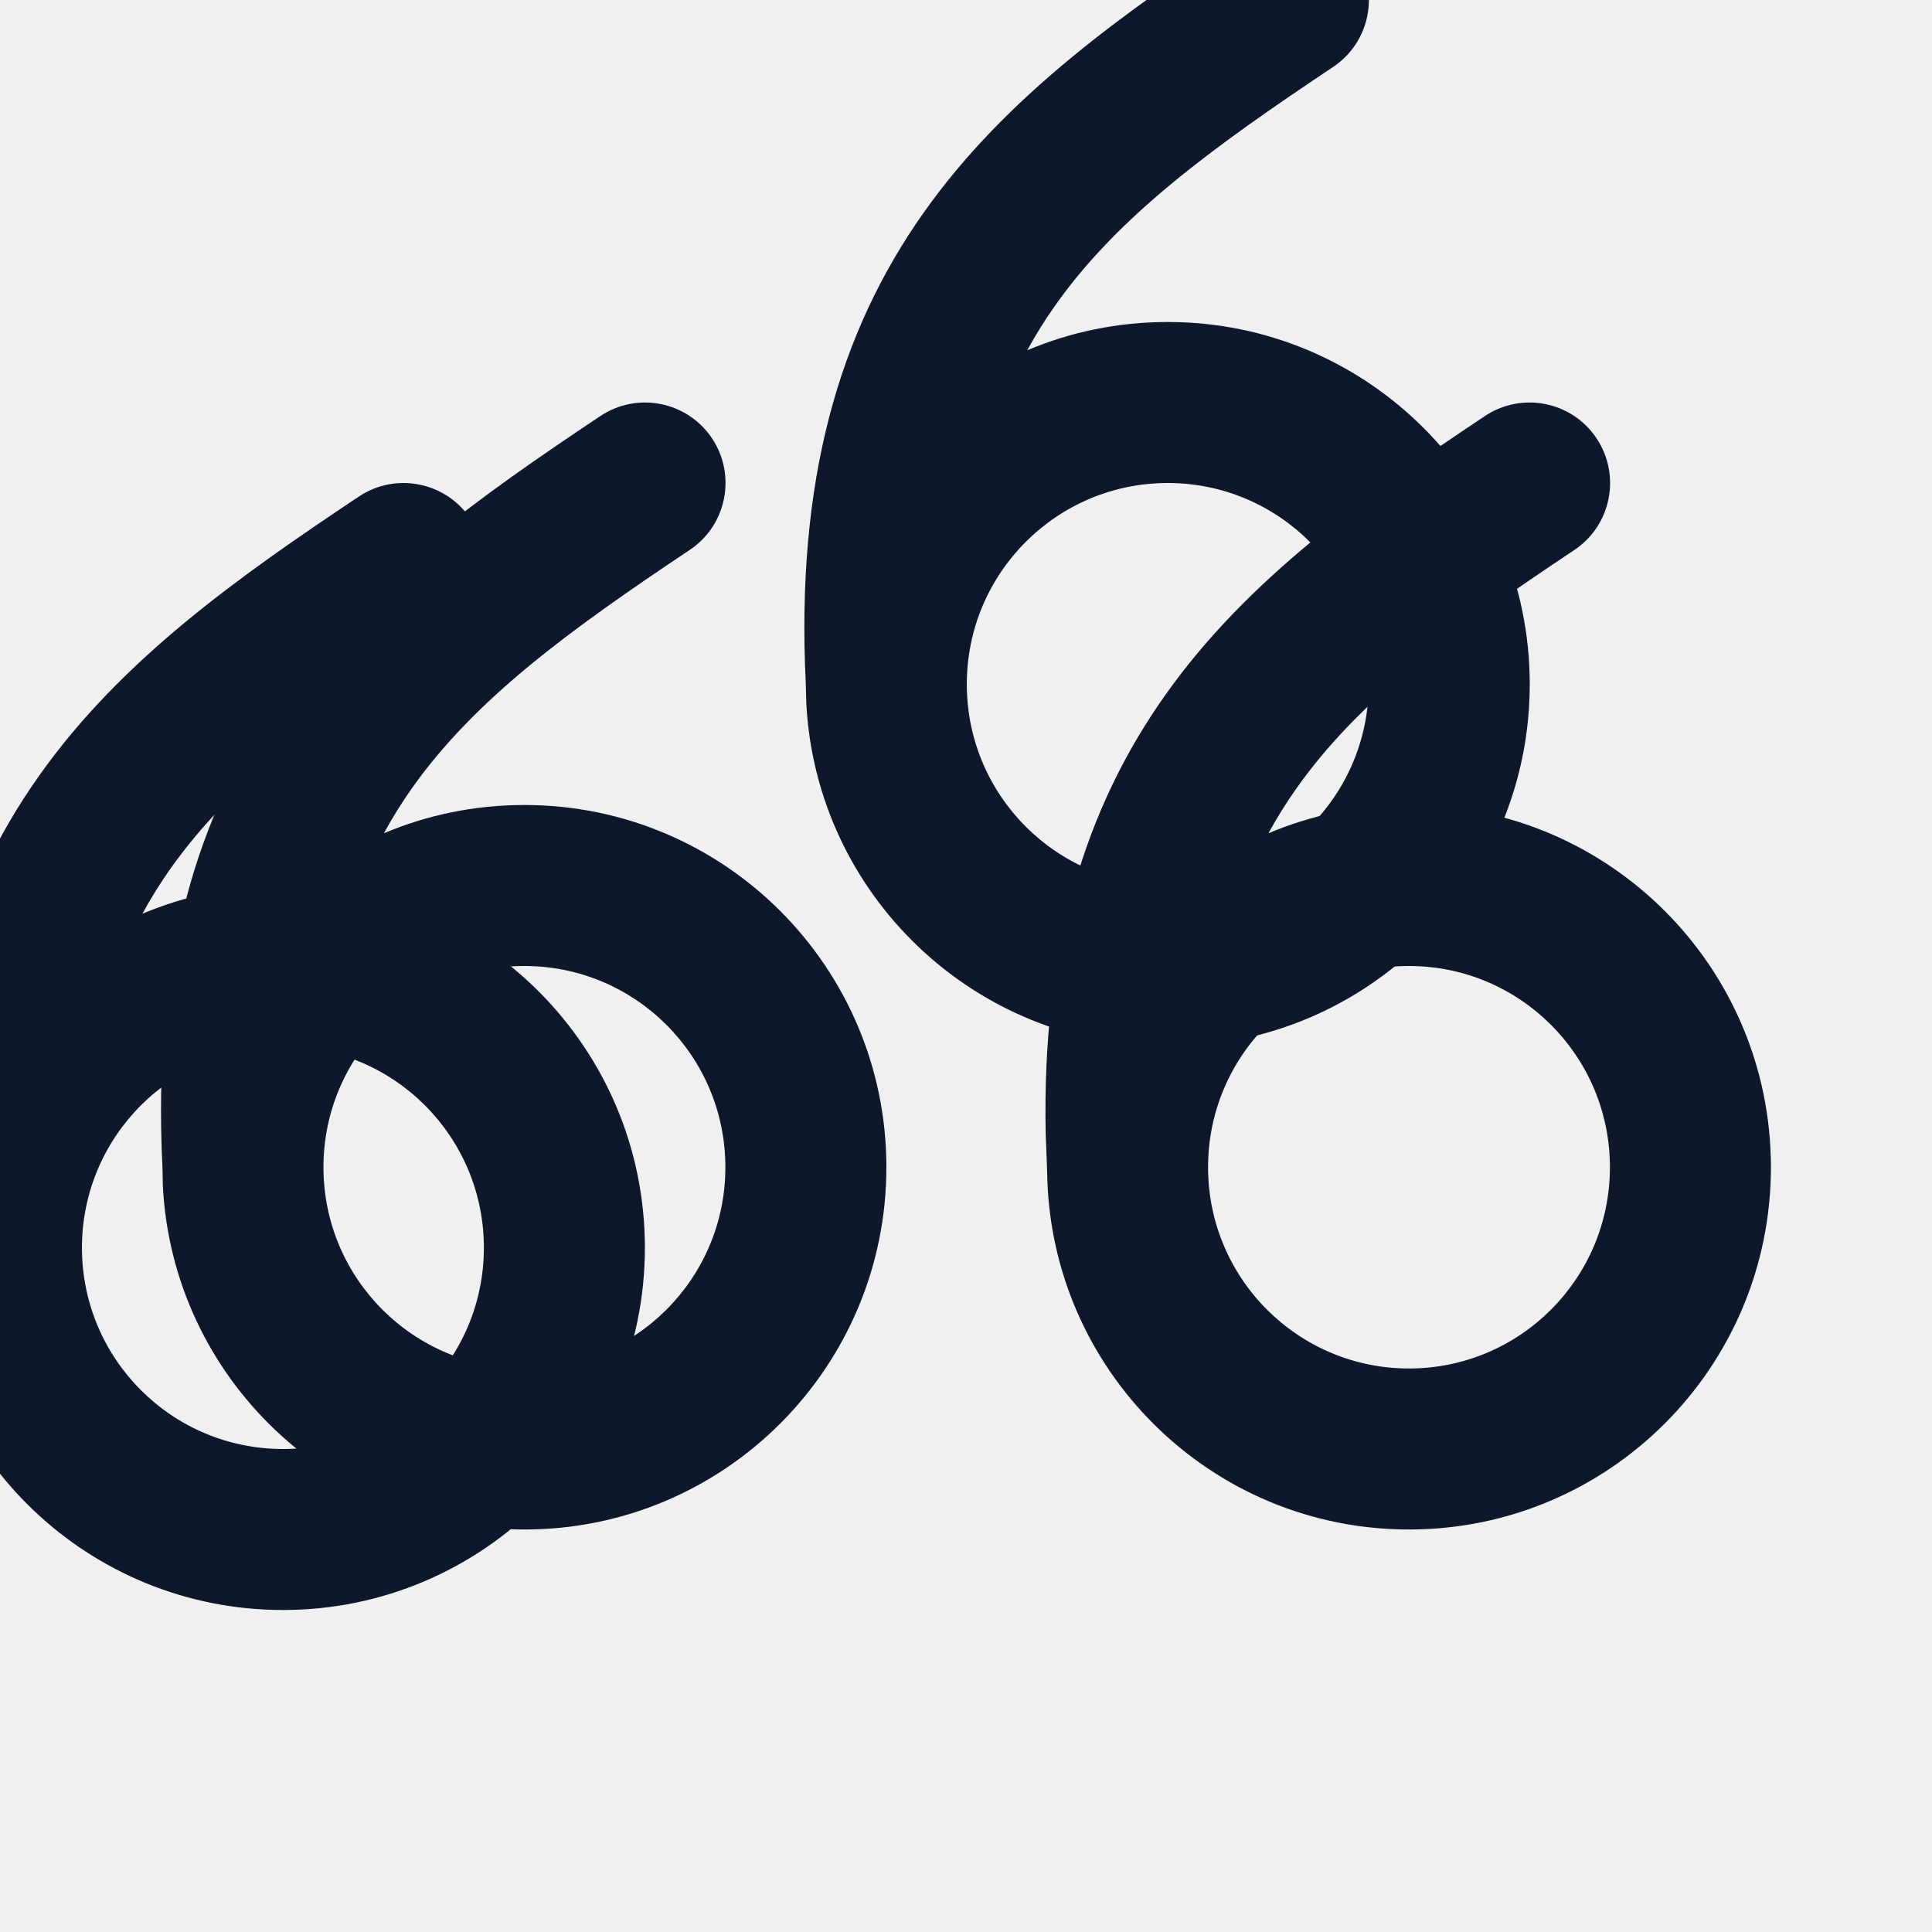
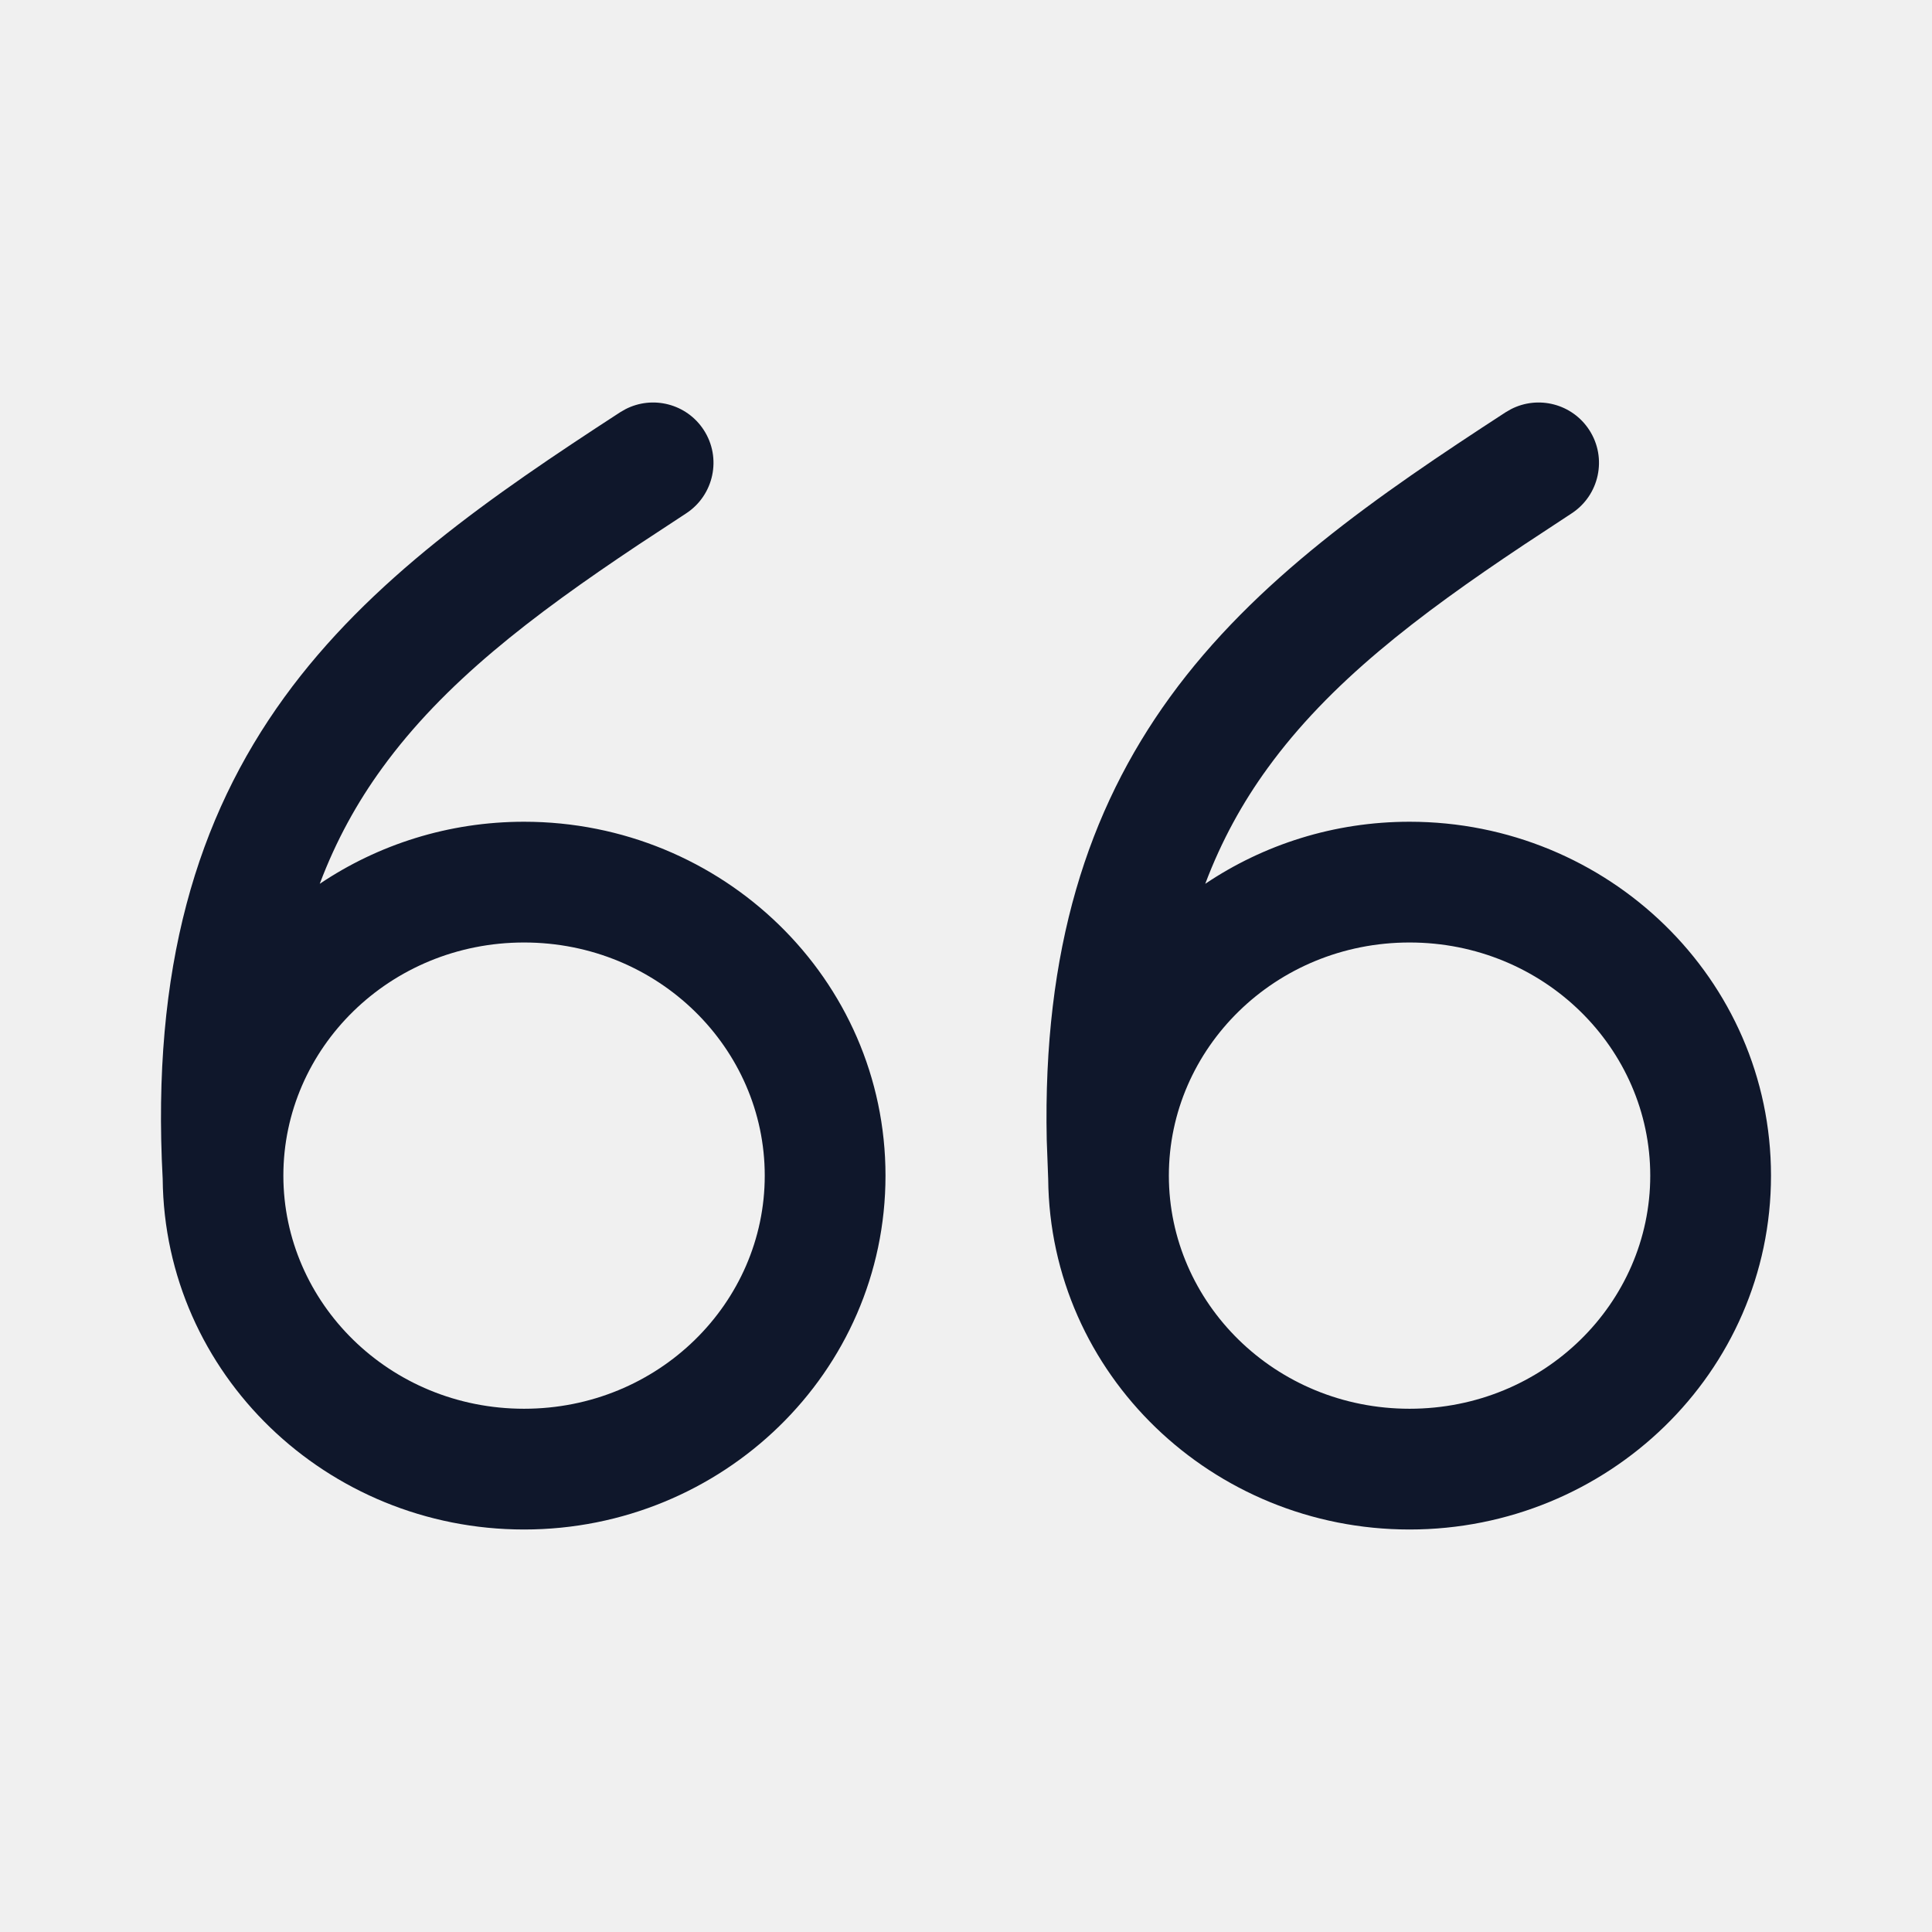
<svg xmlns="http://www.w3.org/2000/svg" width="24" height="24" viewBox="0 0 24 24" fill="none">
-   <g clip-path="url(#clip0_9341_24849)">
-     <path d="M17.003 8.5C17.003 7.118 15.884 6 14.507 6C13.129 6 12.01 7.118 12.01 8.5C12.01 9.882 13.129 11 14.507 11C15.884 11 17.003 9.882 17.003 8.5ZM19.003 8.5C19.003 10.984 16.991 13 14.507 13C12.1 13 10.136 11.108 10.016 8.731L10.01 8.5C9.885 5.97 10.423 4.128 11.474 2.642C12.499 1.19 13.961 0.162 15.45 -0.832C15.91 -1.138 16.53 -1.014 16.837 -0.555C17.143 -0.095 17.019 0.526 16.56 0.832C15.052 1.838 13.891 2.685 13.107 3.796C12.983 3.971 12.867 4.156 12.761 4.351C13.297 4.124 13.888 4 14.507 4C16.991 4 19.003 6.016 19.003 8.5Z" fill="#0F172B" />
-     <path d="M6.011 15.5C6.011 14.118 4.892 13 3.515 13C2.137 13 1.018 14.118 1.018 15.5C1.018 16.882 2.137 18 3.515 18C4.892 18 6.011 16.882 6.011 15.5ZM8.011 15.5C8.011 17.984 5.999 20 3.515 20C1.108 20 -0.856 18.108 -0.977 15.731L-0.982 15.5C-1.107 12.97 -0.569 11.128 0.482 9.642C1.507 8.19 2.969 7.162 4.458 6.168C4.917 5.862 5.538 5.986 5.845 6.445C6.151 6.905 6.027 7.526 5.567 7.832C4.06 8.838 2.899 9.685 2.114 10.796C1.991 10.971 1.875 11.155 1.769 11.351C2.305 11.124 2.896 11 3.515 11C5.999 11 8.011 13.016 8.011 15.5Z" fill="#0F172B" />
-     <path d="M9.011 14.5C9.011 13.118 7.892 12 6.515 12C5.137 12 4.018 13.118 4.018 14.5C4.018 15.882 5.137 17 6.515 17C7.892 17 9.011 15.882 9.011 14.5ZM19.999 14.5C19.999 13.118 18.881 12 17.503 12C16.125 12 15.007 13.118 15.007 14.5C15.007 15.882 16.125 17 17.503 17C18.881 17 19.999 15.882 19.999 14.5ZM11.011 14.5C11.011 16.984 8.999 19 6.515 19C4.108 19 2.144 17.108 2.023 14.732L2.018 14.5C1.893 11.97 2.431 10.128 3.482 8.642C4.507 7.19 5.969 6.162 7.458 5.168C7.917 4.862 8.538 4.986 8.845 5.445C9.151 5.905 9.027 6.526 8.567 6.832C7.06 7.838 5.899 8.685 5.114 9.796C4.991 9.971 4.875 10.156 4.769 10.351C5.305 10.124 5.896 10 6.515 10C8.999 10 11.011 12.016 11.011 14.5ZM21.999 14.5C21.999 16.984 19.987 19 17.503 19C15.036 19 13.036 17.013 13.008 14.553L12.99 14.081C12.943 11.765 13.478 10.045 14.47 8.642C15.495 7.19 16.957 6.162 18.446 5.168C18.906 4.862 19.527 4.986 19.833 5.445C20.139 5.905 20.016 6.526 19.557 6.832C18.049 7.838 16.887 8.685 16.103 9.796C15.979 9.971 15.864 10.156 15.757 10.351C16.294 10.124 16.884 10 17.503 10C19.987 10 21.999 12.016 21.999 14.5Z" fill="#0F172B" />
-   </g>
-   <defs>
-     <clipPath id="clip0_9341_24849">
-       <rect width="24" height="24" fill="white" />
-     </clipPath>
-   </defs>
+   <path d="M9.5 14.604C9.5 13.023 8.179 11.708 6.51 11.708C4.84 11.708 3.52 13.023 3.52 14.604C3.521 16.186 4.841 17.5 6.51 17.5C8.179 17.5 9.5 16.186 9.5 14.604ZM20.5 14.604C20.5 13.023 19.179 11.708 17.51 11.708C15.84 11.708 14.52 13.023 14.52 14.604C14.521 16.186 15.841 17.5 17.51 17.5C19.179 17.5 20.5 16.186 20.5 14.604ZM11 14.604C11 17.05 8.971 19 6.51 19C4.062 19 2.044 17.071 2.021 14.645C1.88 12.03 2.446 10.159 3.532 8.662C4.592 7.201 6.109 6.158 7.704 5.121L7.77 5.083C8.108 4.909 8.53 5.015 8.742 5.341C8.968 5.688 8.869 6.153 8.521 6.379L7.932 6.766C6.595 7.657 5.513 8.486 4.746 9.543C4.437 9.968 4.175 10.44 3.972 10.979C4.696 10.492 5.571 10.208 6.51 10.208C8.971 10.208 11 12.159 11 14.604ZM22 14.604C22 17.05 19.971 19 17.51 19C15.062 19 13.043 17.071 13.021 14.645L13.003 14.163C12.953 11.798 13.514 10.066 14.532 8.662C15.592 7.201 17.109 6.158 18.704 5.121L18.77 5.083C19.108 4.909 19.53 5.015 19.742 5.341C19.968 5.688 19.869 6.153 19.521 6.379L18.933 6.766C17.595 7.657 16.513 8.486 15.746 9.543C15.437 9.968 15.175 10.44 14.972 10.979C15.696 10.492 16.571 10.208 17.51 10.208C19.971 10.208 22 12.159 22 14.604Z" fill="#0F172B" />
</svg>
